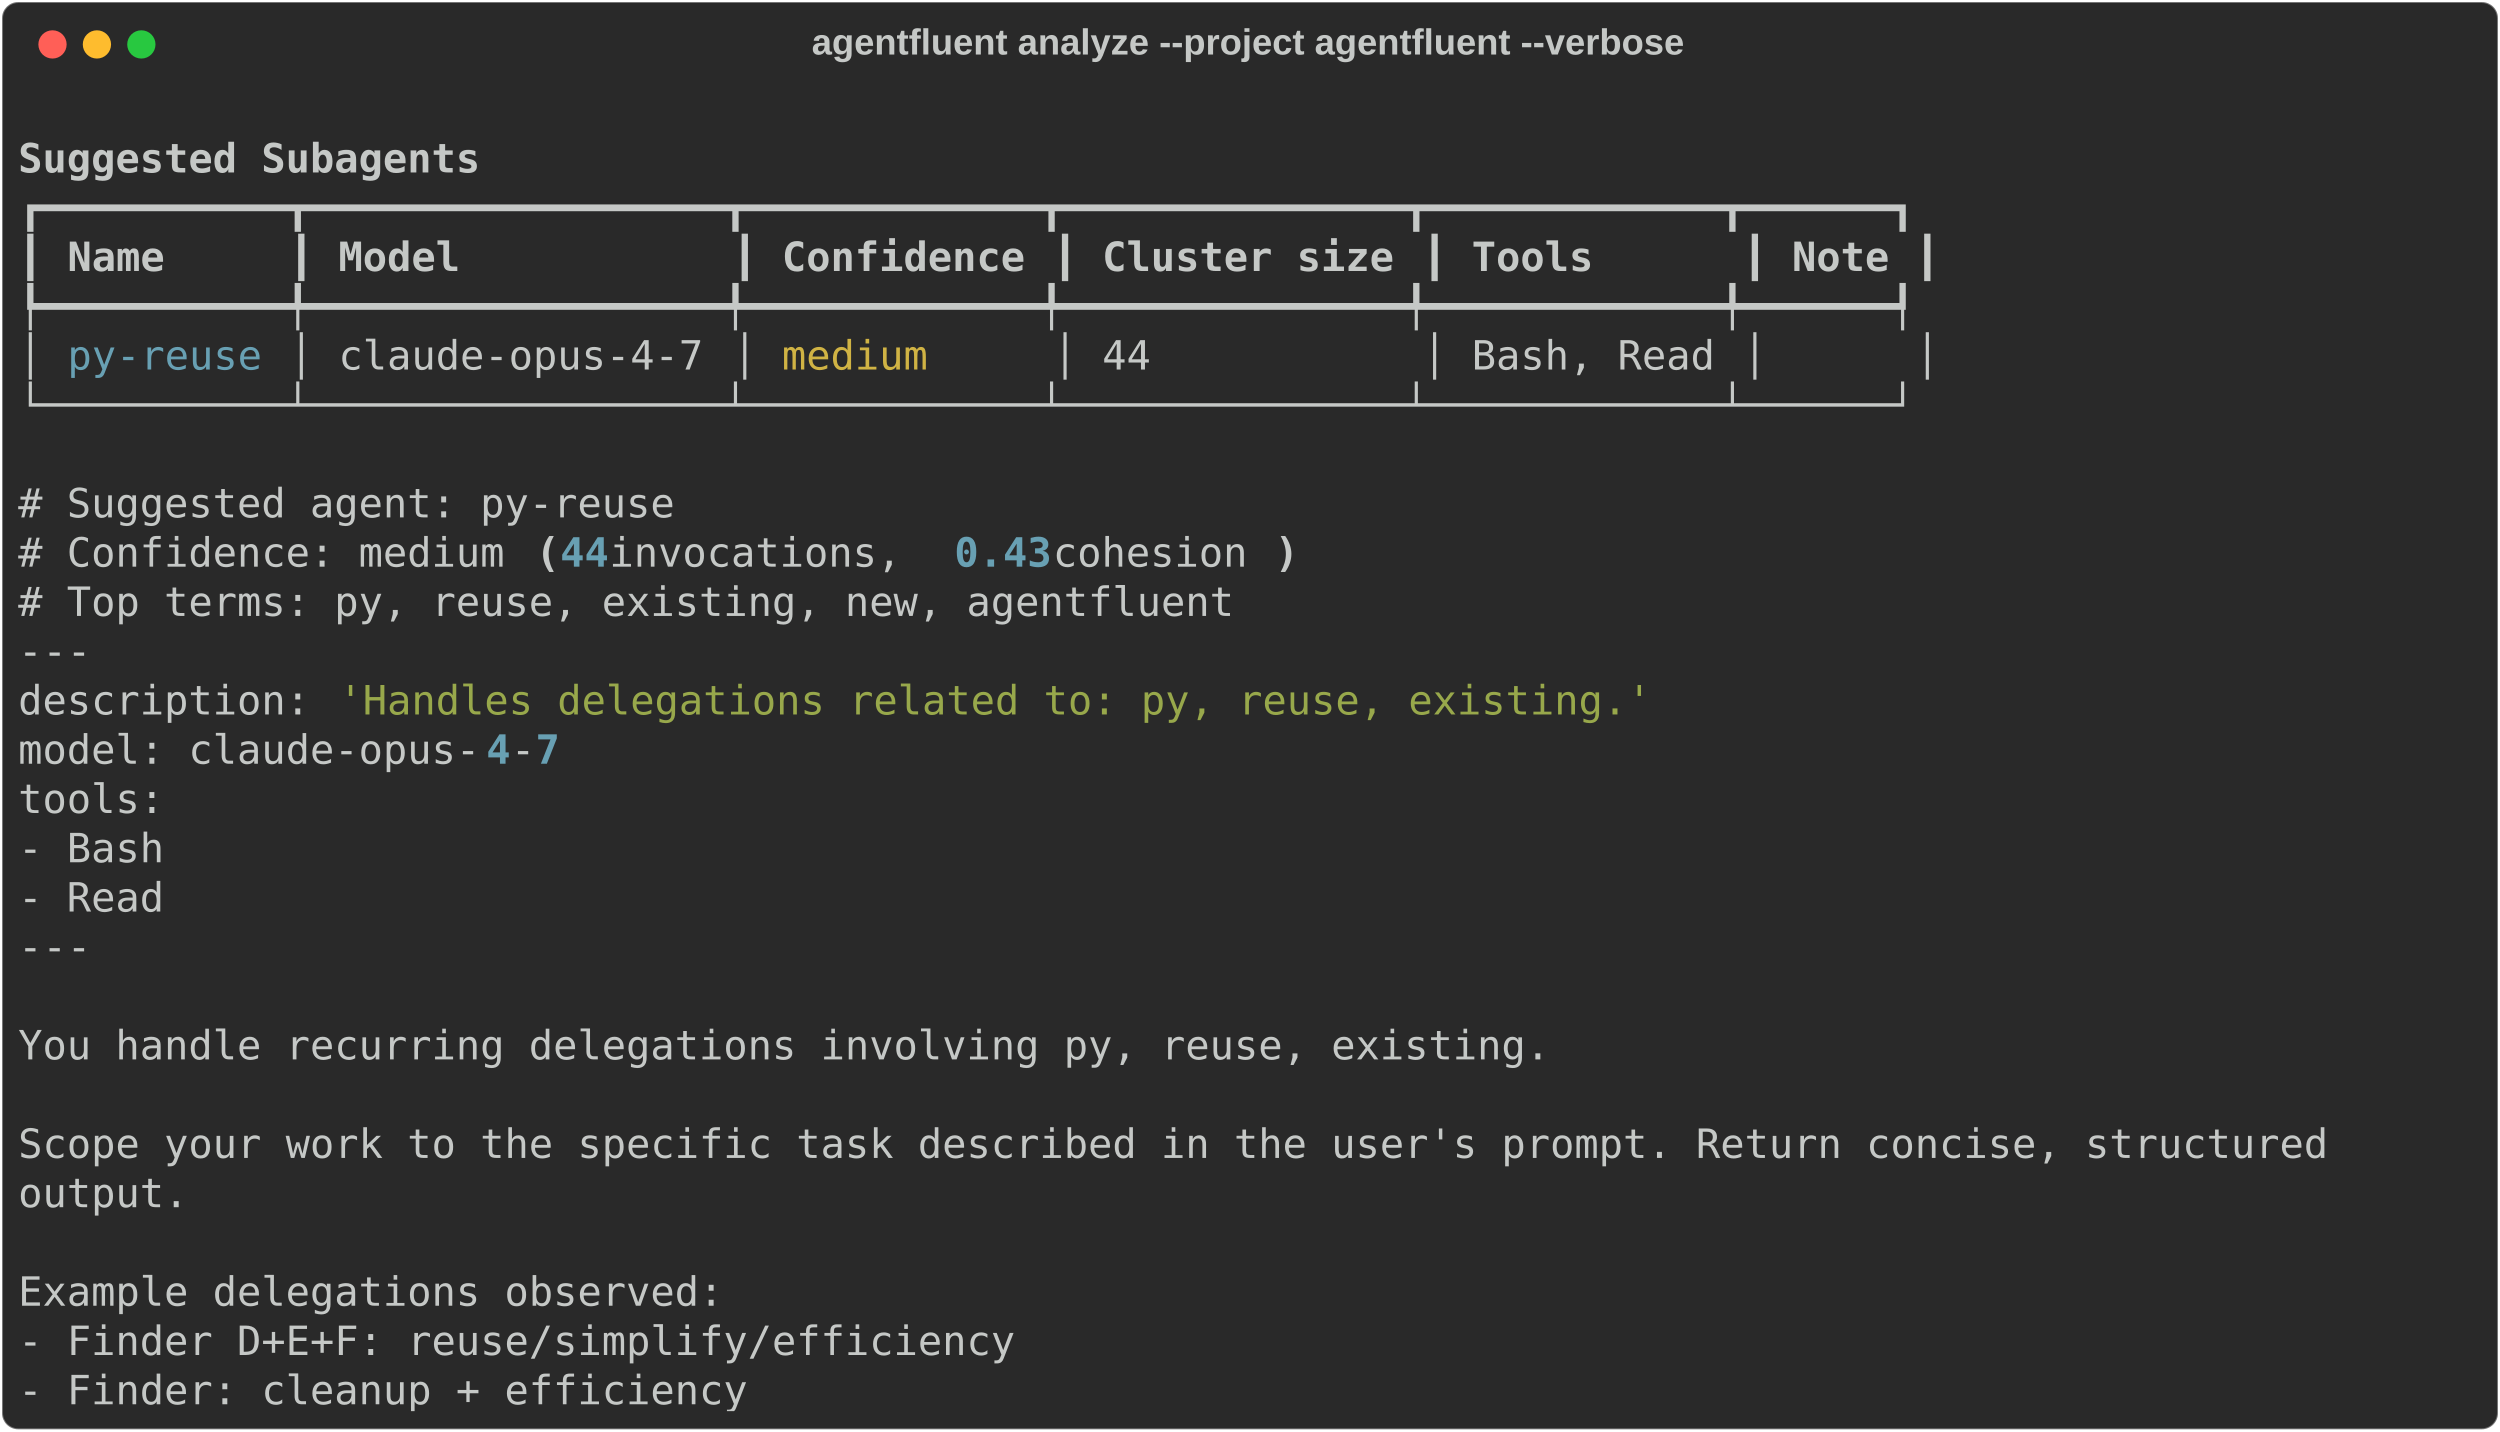
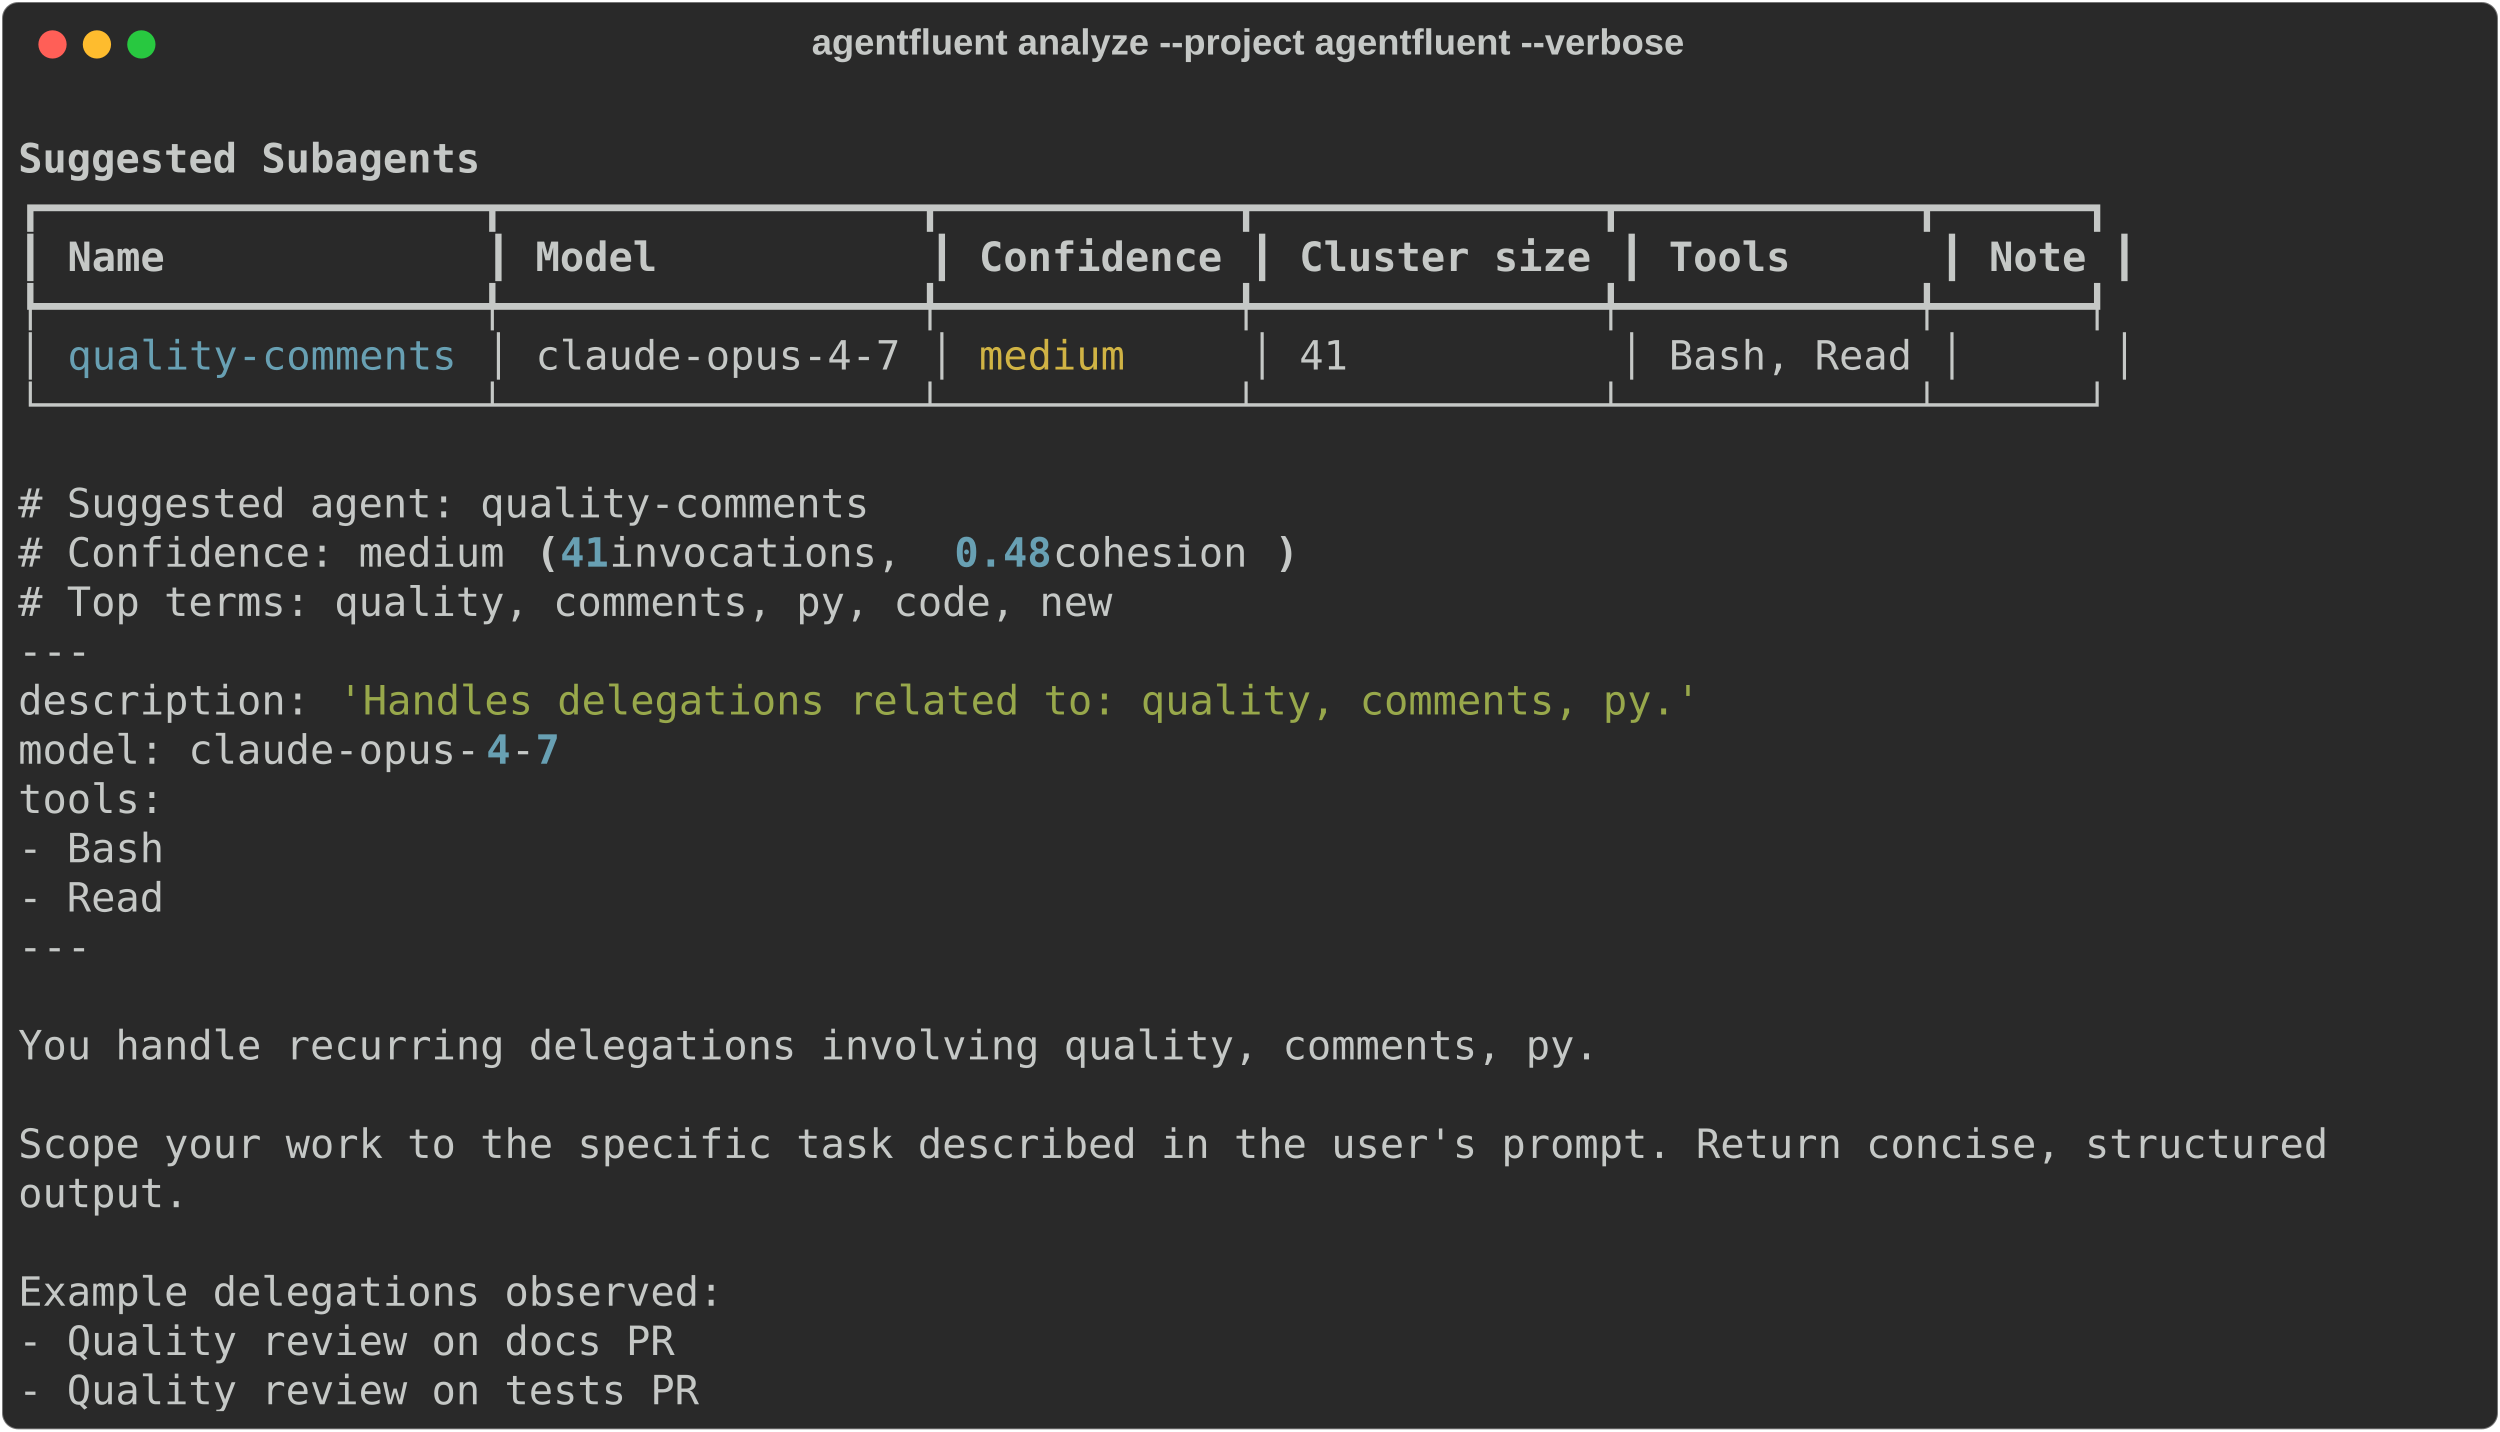
<svg xmlns="http://www.w3.org/2000/svg" class="rich-terminal" viewBox="0 0 1238 708.8">
  <style>

    @font-face {
        font-family: "Fira Code";
        src: local("FiraCode-Regular"),
                url("https://cdnjs.cloudflare.com/ajax/libs/firacode/6.2.0/woff2/FiraCode-Regular.woff2") format("woff2"),
                url("https://cdnjs.cloudflare.com/ajax/libs/firacode/6.2.0/woff/FiraCode-Regular.woff") format("woff");
        font-style: normal;
        font-weight: 400;
    }
    @font-face {
        font-family: "Fira Code";
        src: local("FiraCode-Bold"),
                url("https://cdnjs.cloudflare.com/ajax/libs/firacode/6.2.0/woff2/FiraCode-Bold.woff2") format("woff2"),
                url("https://cdnjs.cloudflare.com/ajax/libs/firacode/6.2.0/woff/FiraCode-Bold.woff") format("woff");
        font-style: bold;
        font-weight: 700;
    }

-     .terminal-1073693046-matrix {
+     .terminal-200569522-matrix {
        font-family: Fira Code, monospace;
        font-size: 20px;
        line-height: 24.4px;
        font-variant-east-asian: full-width;
    }

-     .terminal-1073693046-title {
+     .terminal-200569522-title {
        font-size: 18px;
        font-weight: bold;
        font-family: arial;
    }

-     .terminal-1073693046-r1 { fill: #c5c8c6 }
- .terminal-1073693046-r2 { fill: #c5c8c6;font-weight: bold }
- .terminal-1073693046-r3 { fill: #68a0b3 }
- .terminal-1073693046-r4 { fill: #d0b344 }
- .terminal-1073693046-r5 { fill: #68a0b3;font-weight: bold }
- .terminal-1073693046-r6 { fill: #98a84b }
+     .terminal-200569522-r1 { fill: #c5c8c6 }
+ .terminal-200569522-r2 { fill: #c5c8c6;font-weight: bold }
+ .terminal-200569522-r3 { fill: #68a0b3 }
+ .terminal-200569522-r4 { fill: #d0b344 }
+ .terminal-200569522-r5 { fill: #68a0b3;font-weight: bold }
+ .terminal-200569522-r6 { fill: #98a84b }
    </style>
  <defs>
-     <clipPath id="terminal-1073693046-clip-terminal">
+     <clipPath id="terminal-200569522-clip-terminal">
      <rect x="0" y="0" width="1219.0" height="657.8" />
    </clipPath>
-     <clipPath id="terminal-1073693046-line-0">
+     <clipPath id="terminal-200569522-line-0">
      <rect x="0" y="1.5" width="1220" height="24.65" />
    </clipPath>
-     <clipPath id="terminal-1073693046-line-1">
+     <clipPath id="terminal-200569522-line-1">
      <rect x="0" y="25.9" width="1220" height="24.65" />
    </clipPath>
-     <clipPath id="terminal-1073693046-line-2">
+     <clipPath id="terminal-200569522-line-2">
      <rect x="0" y="50.3" width="1220" height="24.65" />
    </clipPath>
-     <clipPath id="terminal-1073693046-line-3">
+     <clipPath id="terminal-200569522-line-3">
      <rect x="0" y="74.7" width="1220" height="24.65" />
    </clipPath>
-     <clipPath id="terminal-1073693046-line-4">
+     <clipPath id="terminal-200569522-line-4">
      <rect x="0" y="99.1" width="1220" height="24.65" />
    </clipPath>
-     <clipPath id="terminal-1073693046-line-5">
+     <clipPath id="terminal-200569522-line-5">
      <rect x="0" y="123.5" width="1220" height="24.65" />
    </clipPath>
-     <clipPath id="terminal-1073693046-line-6">
+     <clipPath id="terminal-200569522-line-6">
      <rect x="0" y="147.9" width="1220" height="24.65" />
    </clipPath>
-     <clipPath id="terminal-1073693046-line-7">
+     <clipPath id="terminal-200569522-line-7">
      <rect x="0" y="172.3" width="1220" height="24.65" />
    </clipPath>
-     <clipPath id="terminal-1073693046-line-8">
+     <clipPath id="terminal-200569522-line-8">
      <rect x="0" y="196.7" width="1220" height="24.65" />
    </clipPath>
-     <clipPath id="terminal-1073693046-line-9">
+     <clipPath id="terminal-200569522-line-9">
      <rect x="0" y="221.1" width="1220" height="24.65" />
    </clipPath>
-     <clipPath id="terminal-1073693046-line-10">
+     <clipPath id="terminal-200569522-line-10">
      <rect x="0" y="245.5" width="1220" height="24.65" />
    </clipPath>
-     <clipPath id="terminal-1073693046-line-11">
+     <clipPath id="terminal-200569522-line-11">
      <rect x="0" y="269.9" width="1220" height="24.65" />
    </clipPath>
-     <clipPath id="terminal-1073693046-line-12">
+     <clipPath id="terminal-200569522-line-12">
      <rect x="0" y="294.3" width="1220" height="24.65" />
    </clipPath>
-     <clipPath id="terminal-1073693046-line-13">
+     <clipPath id="terminal-200569522-line-13">
      <rect x="0" y="318.7" width="1220" height="24.65" />
    </clipPath>
-     <clipPath id="terminal-1073693046-line-14">
+     <clipPath id="terminal-200569522-line-14">
      <rect x="0" y="343.1" width="1220" height="24.65" />
    </clipPath>
-     <clipPath id="terminal-1073693046-line-15">
+     <clipPath id="terminal-200569522-line-15">
      <rect x="0" y="367.5" width="1220" height="24.65" />
    </clipPath>
-     <clipPath id="terminal-1073693046-line-16">
+     <clipPath id="terminal-200569522-line-16">
      <rect x="0" y="391.9" width="1220" height="24.65" />
    </clipPath>
-     <clipPath id="terminal-1073693046-line-17">
+     <clipPath id="terminal-200569522-line-17">
      <rect x="0" y="416.3" width="1220" height="24.65" />
    </clipPath>
-     <clipPath id="terminal-1073693046-line-18">
+     <clipPath id="terminal-200569522-line-18">
      <rect x="0" y="440.7" width="1220" height="24.65" />
    </clipPath>
-     <clipPath id="terminal-1073693046-line-19">
+     <clipPath id="terminal-200569522-line-19">
      <rect x="0" y="465.1" width="1220" height="24.65" />
    </clipPath>
-     <clipPath id="terminal-1073693046-line-20">
+     <clipPath id="terminal-200569522-line-20">
      <rect x="0" y="489.5" width="1220" height="24.65" />
    </clipPath>
-     <clipPath id="terminal-1073693046-line-21">
+     <clipPath id="terminal-200569522-line-21">
      <rect x="0" y="513.9" width="1220" height="24.65" />
    </clipPath>
-     <clipPath id="terminal-1073693046-line-22">
+     <clipPath id="terminal-200569522-line-22">
      <rect x="0" y="538.3" width="1220" height="24.65" />
    </clipPath>
-     <clipPath id="terminal-1073693046-line-23">
+     <clipPath id="terminal-200569522-line-23">
      <rect x="0" y="562.7" width="1220" height="24.65" />
    </clipPath>
-     <clipPath id="terminal-1073693046-line-24">
+     <clipPath id="terminal-200569522-line-24">
      <rect x="0" y="587.1" width="1220" height="24.65" />
    </clipPath>
-     <clipPath id="terminal-1073693046-line-25">
+     <clipPath id="terminal-200569522-line-25">
      <rect x="0" y="611.5" width="1220" height="24.65" />
    </clipPath>
  </defs>
  <rect fill="#292929" stroke="rgba(255,255,255,0.35)" stroke-width="1" x="1" y="1" width="1236" height="706.8" rx="8" />
-   <text class="terminal-1073693046-title" fill="#c5c8c6" text-anchor="middle" x="618" y="27">agentfluent analyze --project agentfluent --verbose</text>
+   <text class="terminal-200569522-title" fill="#c5c8c6" text-anchor="middle" x="618" y="27">agentfluent analyze --project agentfluent --verbose</text>
  <g transform="translate(26,22)">
    <circle cx="0" cy="0" r="7" fill="#ff5f57" />
    <circle cx="22" cy="0" r="7" fill="#febc2e" />
    <circle cx="44" cy="0" r="7" fill="#28c840" />
  </g>
-   <g transform="translate(9, 41)" clip-path="url(#terminal-1073693046-clip-terminal)">
-     <g class="terminal-1073693046-matrix">
-       <text class="terminal-1073693046-r1" x="1220" y="20" textLength="12.2" clip-path="url(#terminal-1073693046-line-0)">
- </text>
-       <text class="terminal-1073693046-r2" x="0" y="44.4" textLength="231.8" clip-path="url(#terminal-1073693046-line-1)">Suggested Subagents</text>
-       <text class="terminal-1073693046-r1" x="1220" y="44.4" textLength="12.2" clip-path="url(#terminal-1073693046-line-1)">
- </text>
-       <text class="terminal-1073693046-r1" x="0" y="68.8" textLength="951.6" clip-path="url(#terminal-1073693046-line-2)">┏━━━━━━━━━━┳━━━━━━━━━━━━━━━━━┳━━━━━━━━━━━━┳━━━━━━━━━━━━━━┳━━━━━━━━━━━━┳━━━━━━┓</text>
-       <text class="terminal-1073693046-r1" x="1220" y="68.8" textLength="12.2" clip-path="url(#terminal-1073693046-line-2)">
- </text>
-       <text class="terminal-1073693046-r1" x="0" y="93.2" textLength="12.2" clip-path="url(#terminal-1073693046-line-3)">┃</text>
-       <text class="terminal-1073693046-r2" x="24.4" y="93.2" textLength="97.6" clip-path="url(#terminal-1073693046-line-3)">Name    </text>
-       <text class="terminal-1073693046-r1" x="134.2" y="93.2" textLength="12.2" clip-path="url(#terminal-1073693046-line-3)">┃</text>
-       <text class="terminal-1073693046-r2" x="158.6" y="93.2" textLength="183" clip-path="url(#terminal-1073693046-line-3)">Model          </text>
-       <text class="terminal-1073693046-r1" x="353.8" y="93.2" textLength="12.2" clip-path="url(#terminal-1073693046-line-3)">┃</text>
-       <text class="terminal-1073693046-r2" x="378.2" y="93.2" textLength="122" clip-path="url(#terminal-1073693046-line-3)">Confidence</text>
-       <text class="terminal-1073693046-r1" x="512.4" y="93.2" textLength="12.2" clip-path="url(#terminal-1073693046-line-3)">┃</text>
-       <text class="terminal-1073693046-r2" x="536.8" y="93.2" textLength="146.4" clip-path="url(#terminal-1073693046-line-3)">Cluster size</text>
-       <text class="terminal-1073693046-r1" x="695.4" y="93.2" textLength="12.2" clip-path="url(#terminal-1073693046-line-3)">┃</text>
-       <text class="terminal-1073693046-r2" x="719.8" y="93.2" textLength="122" clip-path="url(#terminal-1073693046-line-3)">Tools     </text>
-       <text class="terminal-1073693046-r1" x="854" y="93.2" textLength="12.2" clip-path="url(#terminal-1073693046-line-3)">┃</text>
-       <text class="terminal-1073693046-r2" x="878.4" y="93.2" textLength="48.8" clip-path="url(#terminal-1073693046-line-3)">Note</text>
-       <text class="terminal-1073693046-r1" x="939.4" y="93.2" textLength="12.2" clip-path="url(#terminal-1073693046-line-3)">┃</text>
-       <text class="terminal-1073693046-r1" x="1220" y="93.2" textLength="12.2" clip-path="url(#terminal-1073693046-line-3)">
- </text>
-       <text class="terminal-1073693046-r1" x="0" y="117.6" textLength="951.6" clip-path="url(#terminal-1073693046-line-4)">┡━━━━━━━━━━╇━━━━━━━━━━━━━━━━━╇━━━━━━━━━━━━╇━━━━━━━━━━━━━━╇━━━━━━━━━━━━╇━━━━━━┩</text>
-       <text class="terminal-1073693046-r1" x="1220" y="117.6" textLength="12.2" clip-path="url(#terminal-1073693046-line-4)">
- </text>
-       <text class="terminal-1073693046-r1" x="0" y="142" textLength="12.2" clip-path="url(#terminal-1073693046-line-5)">│</text>
-       <text class="terminal-1073693046-r3" x="24.4" y="142" textLength="97.6" clip-path="url(#terminal-1073693046-line-5)">py-reuse</text>
-       <text class="terminal-1073693046-r1" x="134.2" y="142" textLength="12.2" clip-path="url(#terminal-1073693046-line-5)">│</text>
-       <text class="terminal-1073693046-r1" x="158.6" y="142" textLength="183" clip-path="url(#terminal-1073693046-line-5)">claude-opus-4-7</text>
-       <text class="terminal-1073693046-r1" x="353.8" y="142" textLength="12.2" clip-path="url(#terminal-1073693046-line-5)">│</text>
-       <text class="terminal-1073693046-r4" x="378.2" y="142" textLength="73.2" clip-path="url(#terminal-1073693046-line-5)">medium</text>
-       <text class="terminal-1073693046-r1" x="512.4" y="142" textLength="12.2" clip-path="url(#terminal-1073693046-line-5)">│</text>
-       <text class="terminal-1073693046-r1" x="536.8" y="142" textLength="146.4" clip-path="url(#terminal-1073693046-line-5)">          44</text>
-       <text class="terminal-1073693046-r1" x="695.4" y="142" textLength="12.2" clip-path="url(#terminal-1073693046-line-5)">│</text>
-       <text class="terminal-1073693046-r1" x="719.8" y="142" textLength="122" clip-path="url(#terminal-1073693046-line-5)">Bash, Read</text>
-       <text class="terminal-1073693046-r1" x="854" y="142" textLength="12.2" clip-path="url(#terminal-1073693046-line-5)">│</text>
-       <text class="terminal-1073693046-r1" x="939.4" y="142" textLength="12.2" clip-path="url(#terminal-1073693046-line-5)">│</text>
-       <text class="terminal-1073693046-r1" x="1220" y="142" textLength="12.2" clip-path="url(#terminal-1073693046-line-5)">
- </text>
-       <text class="terminal-1073693046-r1" x="0" y="166.4" textLength="951.6" clip-path="url(#terminal-1073693046-line-6)">└──────────┴─────────────────┴────────────┴──────────────┴────────────┴──────┘</text>
-       <text class="terminal-1073693046-r1" x="1220" y="166.4" textLength="12.2" clip-path="url(#terminal-1073693046-line-6)">
- </text>
-       <text class="terminal-1073693046-r1" x="1220" y="190.8" textLength="12.2" clip-path="url(#terminal-1073693046-line-7)">
- </text>
-       <text class="terminal-1073693046-r1" x="0" y="215.2" textLength="329.4" clip-path="url(#terminal-1073693046-line-8)"># Suggested agent: py-reuse</text>
-       <text class="terminal-1073693046-r1" x="1220" y="215.2" textLength="12.2" clip-path="url(#terminal-1073693046-line-8)">
- </text>
-       <text class="terminal-1073693046-r1" x="0" y="239.6" textLength="256.2" clip-path="url(#terminal-1073693046-line-9)"># Confidence: medium </text>
-       <text class="terminal-1073693046-r2" x="256.2" y="239.6" textLength="12.2" clip-path="url(#terminal-1073693046-line-9)">(</text>
-       <text class="terminal-1073693046-r5" x="268.4" y="239.6" textLength="24.4" clip-path="url(#terminal-1073693046-line-9)">44</text>
-       <text class="terminal-1073693046-r1" x="292.8" y="239.6" textLength="170.8" clip-path="url(#terminal-1073693046-line-9)"> invocations, </text>
-       <text class="terminal-1073693046-r5" x="463.6" y="239.6" textLength="48.8" clip-path="url(#terminal-1073693046-line-9)">0.43</text>
-       <text class="terminal-1073693046-r1" x="512.4" y="239.6" textLength="109.8" clip-path="url(#terminal-1073693046-line-9)"> cohesion</text>
-       <text class="terminal-1073693046-r2" x="622.2" y="239.6" textLength="12.2" clip-path="url(#terminal-1073693046-line-9)">)</text>
-       <text class="terminal-1073693046-r1" x="1220" y="239.6" textLength="12.2" clip-path="url(#terminal-1073693046-line-9)">
- </text>
-       <text class="terminal-1073693046-r1" x="0" y="264" textLength="610" clip-path="url(#terminal-1073693046-line-10)"># Top terms: py, reuse, existing, new, agentfluent</text>
-       <text class="terminal-1073693046-r1" x="1220" y="264" textLength="12.2" clip-path="url(#terminal-1073693046-line-10)">
- </text>
-       <text class="terminal-1073693046-r1" x="0" y="288.4" textLength="36.6" clip-path="url(#terminal-1073693046-line-11)">---</text>
-       <text class="terminal-1073693046-r1" x="1220" y="288.4" textLength="12.2" clip-path="url(#terminal-1073693046-line-11)">
- </text>
-       <text class="terminal-1073693046-r1" x="0" y="312.8" textLength="158.6" clip-path="url(#terminal-1073693046-line-12)">description: </text>
-       <text class="terminal-1073693046-r6" x="158.6" y="312.8" textLength="658.8" clip-path="url(#terminal-1073693046-line-12)">'Handles delegations related to: py, reuse, existing.'</text>
-       <text class="terminal-1073693046-r1" x="1220" y="312.8" textLength="12.2" clip-path="url(#terminal-1073693046-line-12)">
- </text>
-       <text class="terminal-1073693046-r1" x="0" y="337.2" textLength="231.8" clip-path="url(#terminal-1073693046-line-13)">model: claude-opus-</text>
-       <text class="terminal-1073693046-r5" x="231.8" y="337.2" textLength="12.2" clip-path="url(#terminal-1073693046-line-13)">4</text>
-       <text class="terminal-1073693046-r1" x="244" y="337.2" textLength="12.2" clip-path="url(#terminal-1073693046-line-13)">-</text>
-       <text class="terminal-1073693046-r5" x="256.2" y="337.2" textLength="12.2" clip-path="url(#terminal-1073693046-line-13)">7</text>
-       <text class="terminal-1073693046-r1" x="1220" y="337.2" textLength="12.2" clip-path="url(#terminal-1073693046-line-13)">
- </text>
-       <text class="terminal-1073693046-r1" x="0" y="361.6" textLength="73.2" clip-path="url(#terminal-1073693046-line-14)">tools:</text>
-       <text class="terminal-1073693046-r1" x="1220" y="361.6" textLength="12.2" clip-path="url(#terminal-1073693046-line-14)">
- </text>
-       <text class="terminal-1073693046-r1" x="0" y="386" textLength="73.2" clip-path="url(#terminal-1073693046-line-15)">- Bash</text>
-       <text class="terminal-1073693046-r1" x="1220" y="386" textLength="12.2" clip-path="url(#terminal-1073693046-line-15)">
- </text>
-       <text class="terminal-1073693046-r1" x="0" y="410.4" textLength="73.2" clip-path="url(#terminal-1073693046-line-16)">- Read</text>
-       <text class="terminal-1073693046-r1" x="1220" y="410.4" textLength="12.2" clip-path="url(#terminal-1073693046-line-16)">
- </text>
-       <text class="terminal-1073693046-r1" x="0" y="434.8" textLength="36.6" clip-path="url(#terminal-1073693046-line-17)">---</text>
-       <text class="terminal-1073693046-r1" x="1220" y="434.8" textLength="12.2" clip-path="url(#terminal-1073693046-line-17)">
- </text>
-       <text class="terminal-1073693046-r1" x="1220" y="459.2" textLength="12.2" clip-path="url(#terminal-1073693046-line-18)">
- </text>
-       <text class="terminal-1073693046-r1" x="0" y="483.6" textLength="768.6" clip-path="url(#terminal-1073693046-line-19)">You handle recurring delegations involving py, reuse, existing.</text>
-       <text class="terminal-1073693046-r1" x="1220" y="483.6" textLength="12.2" clip-path="url(#terminal-1073693046-line-19)">
- </text>
-       <text class="terminal-1073693046-r1" x="1220" y="508" textLength="12.2" clip-path="url(#terminal-1073693046-line-20)">
- </text>
-       <text class="terminal-1073693046-r1" x="0" y="532.4" textLength="1171.2" clip-path="url(#terminal-1073693046-line-21)">Scope your work to the specific task described in the user's prompt. Return concise, structured </text>
-       <text class="terminal-1073693046-r1" x="1220" y="532.4" textLength="12.2" clip-path="url(#terminal-1073693046-line-21)">
- </text>
-       <text class="terminal-1073693046-r1" x="0" y="556.8" textLength="85.4" clip-path="url(#terminal-1073693046-line-22)">output.</text>
-       <text class="terminal-1073693046-r1" x="1220" y="556.8" textLength="12.2" clip-path="url(#terminal-1073693046-line-22)">
- </text>
-       <text class="terminal-1073693046-r1" x="1220" y="581.2" textLength="12.2" clip-path="url(#terminal-1073693046-line-23)">
- </text>
-       <text class="terminal-1073693046-r1" x="0" y="605.6" textLength="353.8" clip-path="url(#terminal-1073693046-line-24)">Example delegations observed:</text>
-       <text class="terminal-1073693046-r1" x="1220" y="605.6" textLength="12.2" clip-path="url(#terminal-1073693046-line-24)">
- </text>
-       <text class="terminal-1073693046-r1" x="0" y="630" textLength="500.2" clip-path="url(#terminal-1073693046-line-25)">- Finder D+E+F: reuse/simplify/efficiency</text>
-       <text class="terminal-1073693046-r1" x="1220" y="630" textLength="12.2" clip-path="url(#terminal-1073693046-line-25)">
- </text>
-       <text class="terminal-1073693046-r1" x="0" y="654.4" textLength="366" clip-path="url(#terminal-1073693046-line-26)">- Finder: cleanup + efficiency</text>
-       <text class="terminal-1073693046-r1" x="1220" y="654.4" textLength="12.2" clip-path="url(#terminal-1073693046-line-26)">
+   <g transform="translate(9, 41)" clip-path="url(#terminal-200569522-clip-terminal)">
+     <g class="terminal-200569522-matrix">
+       <text class="terminal-200569522-r1" x="1220" y="20" textLength="12.2" clip-path="url(#terminal-200569522-line-0)">
+ </text>
+       <text class="terminal-200569522-r2" x="0" y="44.4" textLength="231.8" clip-path="url(#terminal-200569522-line-1)">Suggested Subagents</text>
+       <text class="terminal-200569522-r1" x="1220" y="44.4" textLength="12.2" clip-path="url(#terminal-200569522-line-1)">
+ </text>
+       <text class="terminal-200569522-r1" x="0" y="68.8" textLength="1049.2" clip-path="url(#terminal-200569522-line-2)">┏━━━━━━━━━━━━━━━━━━┳━━━━━━━━━━━━━━━━━┳━━━━━━━━━━━━┳━━━━━━━━━━━━━━┳━━━━━━━━━━━━┳━━━━━━┓</text>
+       <text class="terminal-200569522-r1" x="1220" y="68.8" textLength="12.2" clip-path="url(#terminal-200569522-line-2)">
+ </text>
+       <text class="terminal-200569522-r1" x="0" y="93.2" textLength="12.2" clip-path="url(#terminal-200569522-line-3)">┃</text>
+       <text class="terminal-200569522-r2" x="24.4" y="93.2" textLength="195.2" clip-path="url(#terminal-200569522-line-3)">Name            </text>
+       <text class="terminal-200569522-r1" x="231.8" y="93.2" textLength="12.2" clip-path="url(#terminal-200569522-line-3)">┃</text>
+       <text class="terminal-200569522-r2" x="256.2" y="93.2" textLength="183" clip-path="url(#terminal-200569522-line-3)">Model          </text>
+       <text class="terminal-200569522-r1" x="451.4" y="93.2" textLength="12.2" clip-path="url(#terminal-200569522-line-3)">┃</text>
+       <text class="terminal-200569522-r2" x="475.8" y="93.2" textLength="122" clip-path="url(#terminal-200569522-line-3)">Confidence</text>
+       <text class="terminal-200569522-r1" x="610" y="93.2" textLength="12.2" clip-path="url(#terminal-200569522-line-3)">┃</text>
+       <text class="terminal-200569522-r2" x="634.4" y="93.2" textLength="146.4" clip-path="url(#terminal-200569522-line-3)">Cluster size</text>
+       <text class="terminal-200569522-r1" x="793" y="93.2" textLength="12.2" clip-path="url(#terminal-200569522-line-3)">┃</text>
+       <text class="terminal-200569522-r2" x="817.4" y="93.2" textLength="122" clip-path="url(#terminal-200569522-line-3)">Tools     </text>
+       <text class="terminal-200569522-r1" x="951.6" y="93.2" textLength="12.2" clip-path="url(#terminal-200569522-line-3)">┃</text>
+       <text class="terminal-200569522-r2" x="976" y="93.2" textLength="48.8" clip-path="url(#terminal-200569522-line-3)">Note</text>
+       <text class="terminal-200569522-r1" x="1037" y="93.2" textLength="12.2" clip-path="url(#terminal-200569522-line-3)">┃</text>
+       <text class="terminal-200569522-r1" x="1220" y="93.2" textLength="12.2" clip-path="url(#terminal-200569522-line-3)">
+ </text>
+       <text class="terminal-200569522-r1" x="0" y="117.6" textLength="1049.2" clip-path="url(#terminal-200569522-line-4)">┡━━━━━━━━━━━━━━━━━━╇━━━━━━━━━━━━━━━━━╇━━━━━━━━━━━━╇━━━━━━━━━━━━━━╇━━━━━━━━━━━━╇━━━━━━┩</text>
+       <text class="terminal-200569522-r1" x="1220" y="117.6" textLength="12.2" clip-path="url(#terminal-200569522-line-4)">
+ </text>
+       <text class="terminal-200569522-r1" x="0" y="142" textLength="12.2" clip-path="url(#terminal-200569522-line-5)">│</text>
+       <text class="terminal-200569522-r3" x="24.4" y="142" textLength="195.2" clip-path="url(#terminal-200569522-line-5)">quality-comments</text>
+       <text class="terminal-200569522-r1" x="231.8" y="142" textLength="12.2" clip-path="url(#terminal-200569522-line-5)">│</text>
+       <text class="terminal-200569522-r1" x="256.2" y="142" textLength="183" clip-path="url(#terminal-200569522-line-5)">claude-opus-4-7</text>
+       <text class="terminal-200569522-r1" x="451.4" y="142" textLength="12.2" clip-path="url(#terminal-200569522-line-5)">│</text>
+       <text class="terminal-200569522-r4" x="475.8" y="142" textLength="73.2" clip-path="url(#terminal-200569522-line-5)">medium</text>
+       <text class="terminal-200569522-r1" x="610" y="142" textLength="12.2" clip-path="url(#terminal-200569522-line-5)">│</text>
+       <text class="terminal-200569522-r1" x="634.4" y="142" textLength="146.4" clip-path="url(#terminal-200569522-line-5)">          41</text>
+       <text class="terminal-200569522-r1" x="793" y="142" textLength="12.2" clip-path="url(#terminal-200569522-line-5)">│</text>
+       <text class="terminal-200569522-r1" x="817.4" y="142" textLength="122" clip-path="url(#terminal-200569522-line-5)">Bash, Read</text>
+       <text class="terminal-200569522-r1" x="951.6" y="142" textLength="12.2" clip-path="url(#terminal-200569522-line-5)">│</text>
+       <text class="terminal-200569522-r1" x="1037" y="142" textLength="12.2" clip-path="url(#terminal-200569522-line-5)">│</text>
+       <text class="terminal-200569522-r1" x="1220" y="142" textLength="12.2" clip-path="url(#terminal-200569522-line-5)">
+ </text>
+       <text class="terminal-200569522-r1" x="0" y="166.4" textLength="1049.2" clip-path="url(#terminal-200569522-line-6)">└──────────────────┴─────────────────┴────────────┴──────────────┴────────────┴──────┘</text>
+       <text class="terminal-200569522-r1" x="1220" y="166.4" textLength="12.2" clip-path="url(#terminal-200569522-line-6)">
+ </text>
+       <text class="terminal-200569522-r1" x="1220" y="190.8" textLength="12.2" clip-path="url(#terminal-200569522-line-7)">
+ </text>
+       <text class="terminal-200569522-r1" x="0" y="215.2" textLength="427" clip-path="url(#terminal-200569522-line-8)"># Suggested agent: quality-comments</text>
+       <text class="terminal-200569522-r1" x="1220" y="215.2" textLength="12.2" clip-path="url(#terminal-200569522-line-8)">
+ </text>
+       <text class="terminal-200569522-r1" x="0" y="239.6" textLength="256.2" clip-path="url(#terminal-200569522-line-9)"># Confidence: medium </text>
+       <text class="terminal-200569522-r2" x="256.2" y="239.6" textLength="12.2" clip-path="url(#terminal-200569522-line-9)">(</text>
+       <text class="terminal-200569522-r5" x="268.4" y="239.6" textLength="24.4" clip-path="url(#terminal-200569522-line-9)">41</text>
+       <text class="terminal-200569522-r1" x="292.8" y="239.6" textLength="170.8" clip-path="url(#terminal-200569522-line-9)"> invocations, </text>
+       <text class="terminal-200569522-r5" x="463.6" y="239.6" textLength="48.8" clip-path="url(#terminal-200569522-line-9)">0.48</text>
+       <text class="terminal-200569522-r1" x="512.4" y="239.6" textLength="109.8" clip-path="url(#terminal-200569522-line-9)"> cohesion</text>
+       <text class="terminal-200569522-r2" x="622.2" y="239.6" textLength="12.2" clip-path="url(#terminal-200569522-line-9)">)</text>
+       <text class="terminal-200569522-r1" x="1220" y="239.6" textLength="12.2" clip-path="url(#terminal-200569522-line-9)">
+ </text>
+       <text class="terminal-200569522-r1" x="0" y="264" textLength="549" clip-path="url(#terminal-200569522-line-10)"># Top terms: quality, comments, py, code, new</text>
+       <text class="terminal-200569522-r1" x="1220" y="264" textLength="12.2" clip-path="url(#terminal-200569522-line-10)">
+ </text>
+       <text class="terminal-200569522-r1" x="0" y="288.4" textLength="36.6" clip-path="url(#terminal-200569522-line-11)">---</text>
+       <text class="terminal-200569522-r1" x="1220" y="288.4" textLength="12.2" clip-path="url(#terminal-200569522-line-11)">
+ </text>
+       <text class="terminal-200569522-r1" x="0" y="312.8" textLength="158.6" clip-path="url(#terminal-200569522-line-12)">description: </text>
+       <text class="terminal-200569522-r6" x="158.6" y="312.8" textLength="683.2" clip-path="url(#terminal-200569522-line-12)">'Handles delegations related to: quality, comments, py.'</text>
+       <text class="terminal-200569522-r1" x="1220" y="312.8" textLength="12.2" clip-path="url(#terminal-200569522-line-12)">
+ </text>
+       <text class="terminal-200569522-r1" x="0" y="337.2" textLength="231.8" clip-path="url(#terminal-200569522-line-13)">model: claude-opus-</text>
+       <text class="terminal-200569522-r5" x="231.8" y="337.2" textLength="12.2" clip-path="url(#terminal-200569522-line-13)">4</text>
+       <text class="terminal-200569522-r1" x="244" y="337.2" textLength="12.2" clip-path="url(#terminal-200569522-line-13)">-</text>
+       <text class="terminal-200569522-r5" x="256.2" y="337.2" textLength="12.2" clip-path="url(#terminal-200569522-line-13)">7</text>
+       <text class="terminal-200569522-r1" x="1220" y="337.2" textLength="12.2" clip-path="url(#terminal-200569522-line-13)">
+ </text>
+       <text class="terminal-200569522-r1" x="0" y="361.6" textLength="73.2" clip-path="url(#terminal-200569522-line-14)">tools:</text>
+       <text class="terminal-200569522-r1" x="1220" y="361.6" textLength="12.2" clip-path="url(#terminal-200569522-line-14)">
+ </text>
+       <text class="terminal-200569522-r1" x="0" y="386" textLength="73.2" clip-path="url(#terminal-200569522-line-15)">- Bash</text>
+       <text class="terminal-200569522-r1" x="1220" y="386" textLength="12.2" clip-path="url(#terminal-200569522-line-15)">
+ </text>
+       <text class="terminal-200569522-r1" x="0" y="410.4" textLength="73.2" clip-path="url(#terminal-200569522-line-16)">- Read</text>
+       <text class="terminal-200569522-r1" x="1220" y="410.4" textLength="12.2" clip-path="url(#terminal-200569522-line-16)">
+ </text>
+       <text class="terminal-200569522-r1" x="0" y="434.8" textLength="36.6" clip-path="url(#terminal-200569522-line-17)">---</text>
+       <text class="terminal-200569522-r1" x="1220" y="434.8" textLength="12.2" clip-path="url(#terminal-200569522-line-17)">
+ </text>
+       <text class="terminal-200569522-r1" x="1220" y="459.2" textLength="12.2" clip-path="url(#terminal-200569522-line-18)">
+ </text>
+       <text class="terminal-200569522-r1" x="0" y="483.6" textLength="793" clip-path="url(#terminal-200569522-line-19)">You handle recurring delegations involving quality, comments, py.</text>
+       <text class="terminal-200569522-r1" x="1220" y="483.6" textLength="12.2" clip-path="url(#terminal-200569522-line-19)">
+ </text>
+       <text class="terminal-200569522-r1" x="1220" y="508" textLength="12.2" clip-path="url(#terminal-200569522-line-20)">
+ </text>
+       <text class="terminal-200569522-r1" x="0" y="532.4" textLength="1171.2" clip-path="url(#terminal-200569522-line-21)">Scope your work to the specific task described in the user's prompt. Return concise, structured </text>
+       <text class="terminal-200569522-r1" x="1220" y="532.4" textLength="12.2" clip-path="url(#terminal-200569522-line-21)">
+ </text>
+       <text class="terminal-200569522-r1" x="0" y="556.8" textLength="85.4" clip-path="url(#terminal-200569522-line-22)">output.</text>
+       <text class="terminal-200569522-r1" x="1220" y="556.8" textLength="12.2" clip-path="url(#terminal-200569522-line-22)">
+ </text>
+       <text class="terminal-200569522-r1" x="1220" y="581.2" textLength="12.2" clip-path="url(#terminal-200569522-line-23)">
+ </text>
+       <text class="terminal-200569522-r1" x="0" y="605.6" textLength="353.8" clip-path="url(#terminal-200569522-line-24)">Example delegations observed:</text>
+       <text class="terminal-200569522-r1" x="1220" y="605.6" textLength="12.2" clip-path="url(#terminal-200569522-line-24)">
+ </text>
+       <text class="terminal-200569522-r1" x="0" y="630" textLength="329.4" clip-path="url(#terminal-200569522-line-25)">- Quality review on docs PR</text>
+       <text class="terminal-200569522-r1" x="1220" y="630" textLength="12.2" clip-path="url(#terminal-200569522-line-25)">
+ </text>
+       <text class="terminal-200569522-r1" x="0" y="654.4" textLength="341.6" clip-path="url(#terminal-200569522-line-26)">- Quality review on tests PR</text>
+       <text class="terminal-200569522-r1" x="1220" y="654.4" textLength="12.2" clip-path="url(#terminal-200569522-line-26)">
</text>
    </g>
  </g>
</svg>
